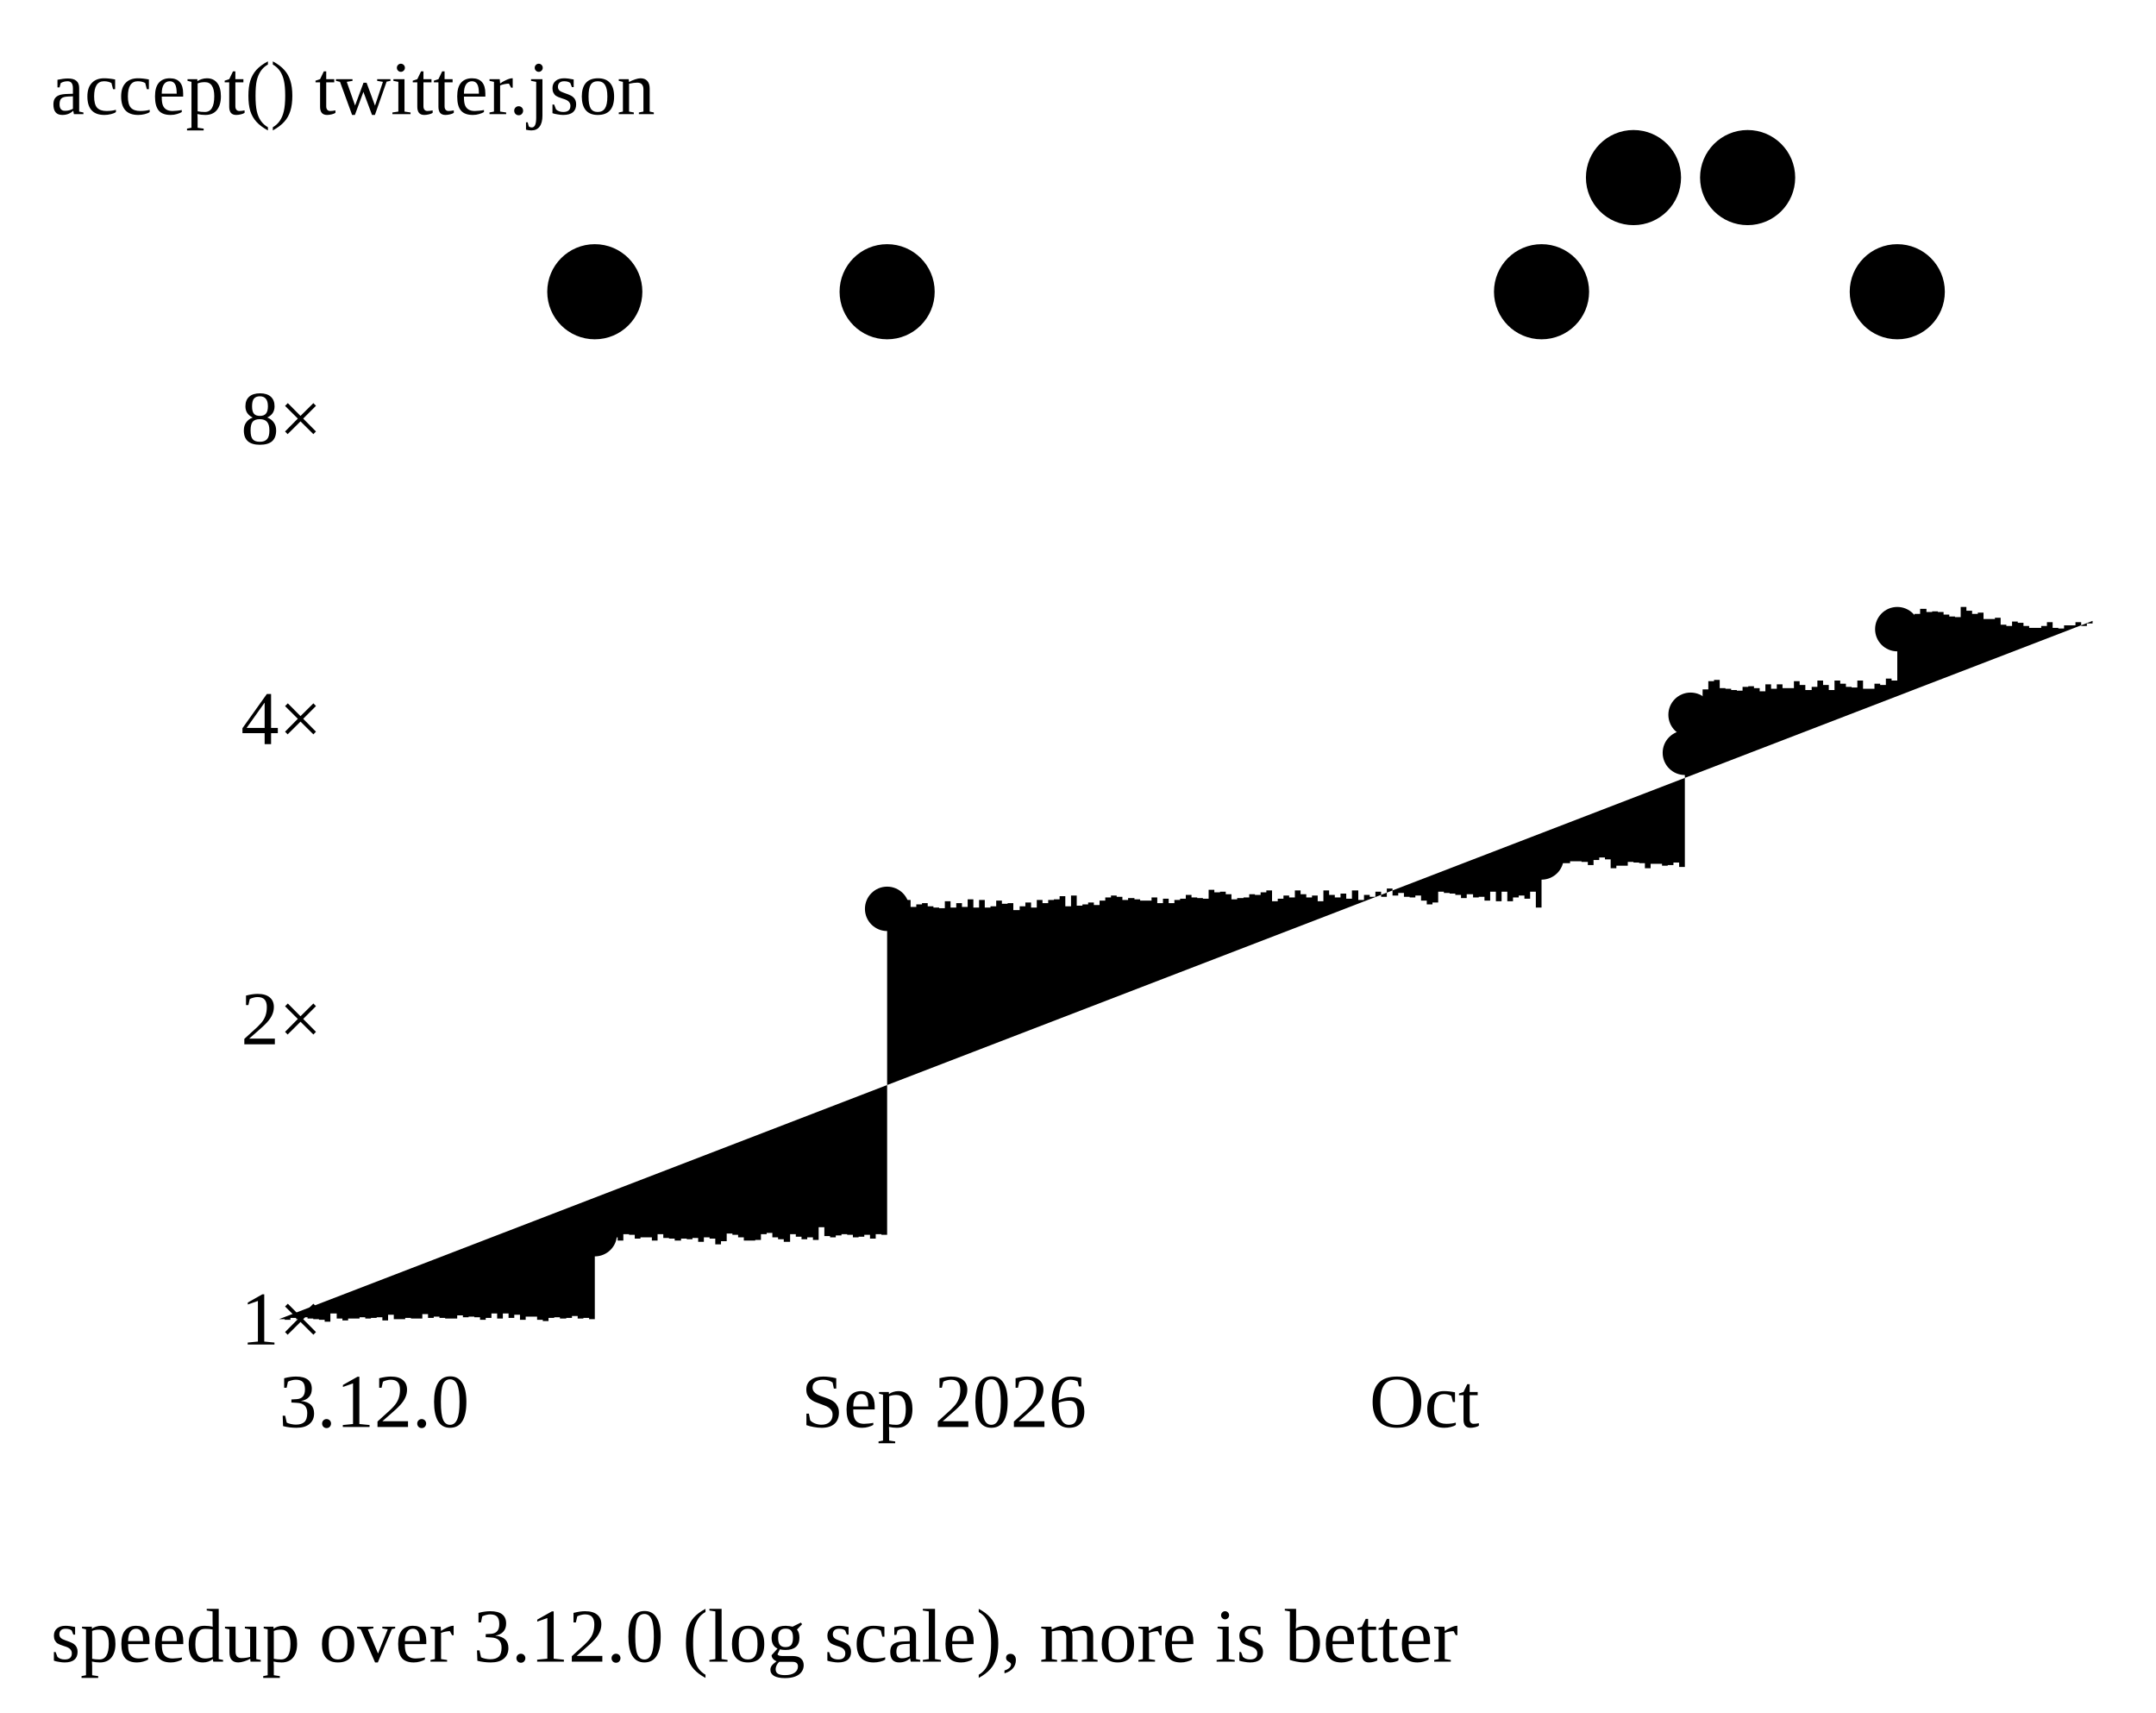
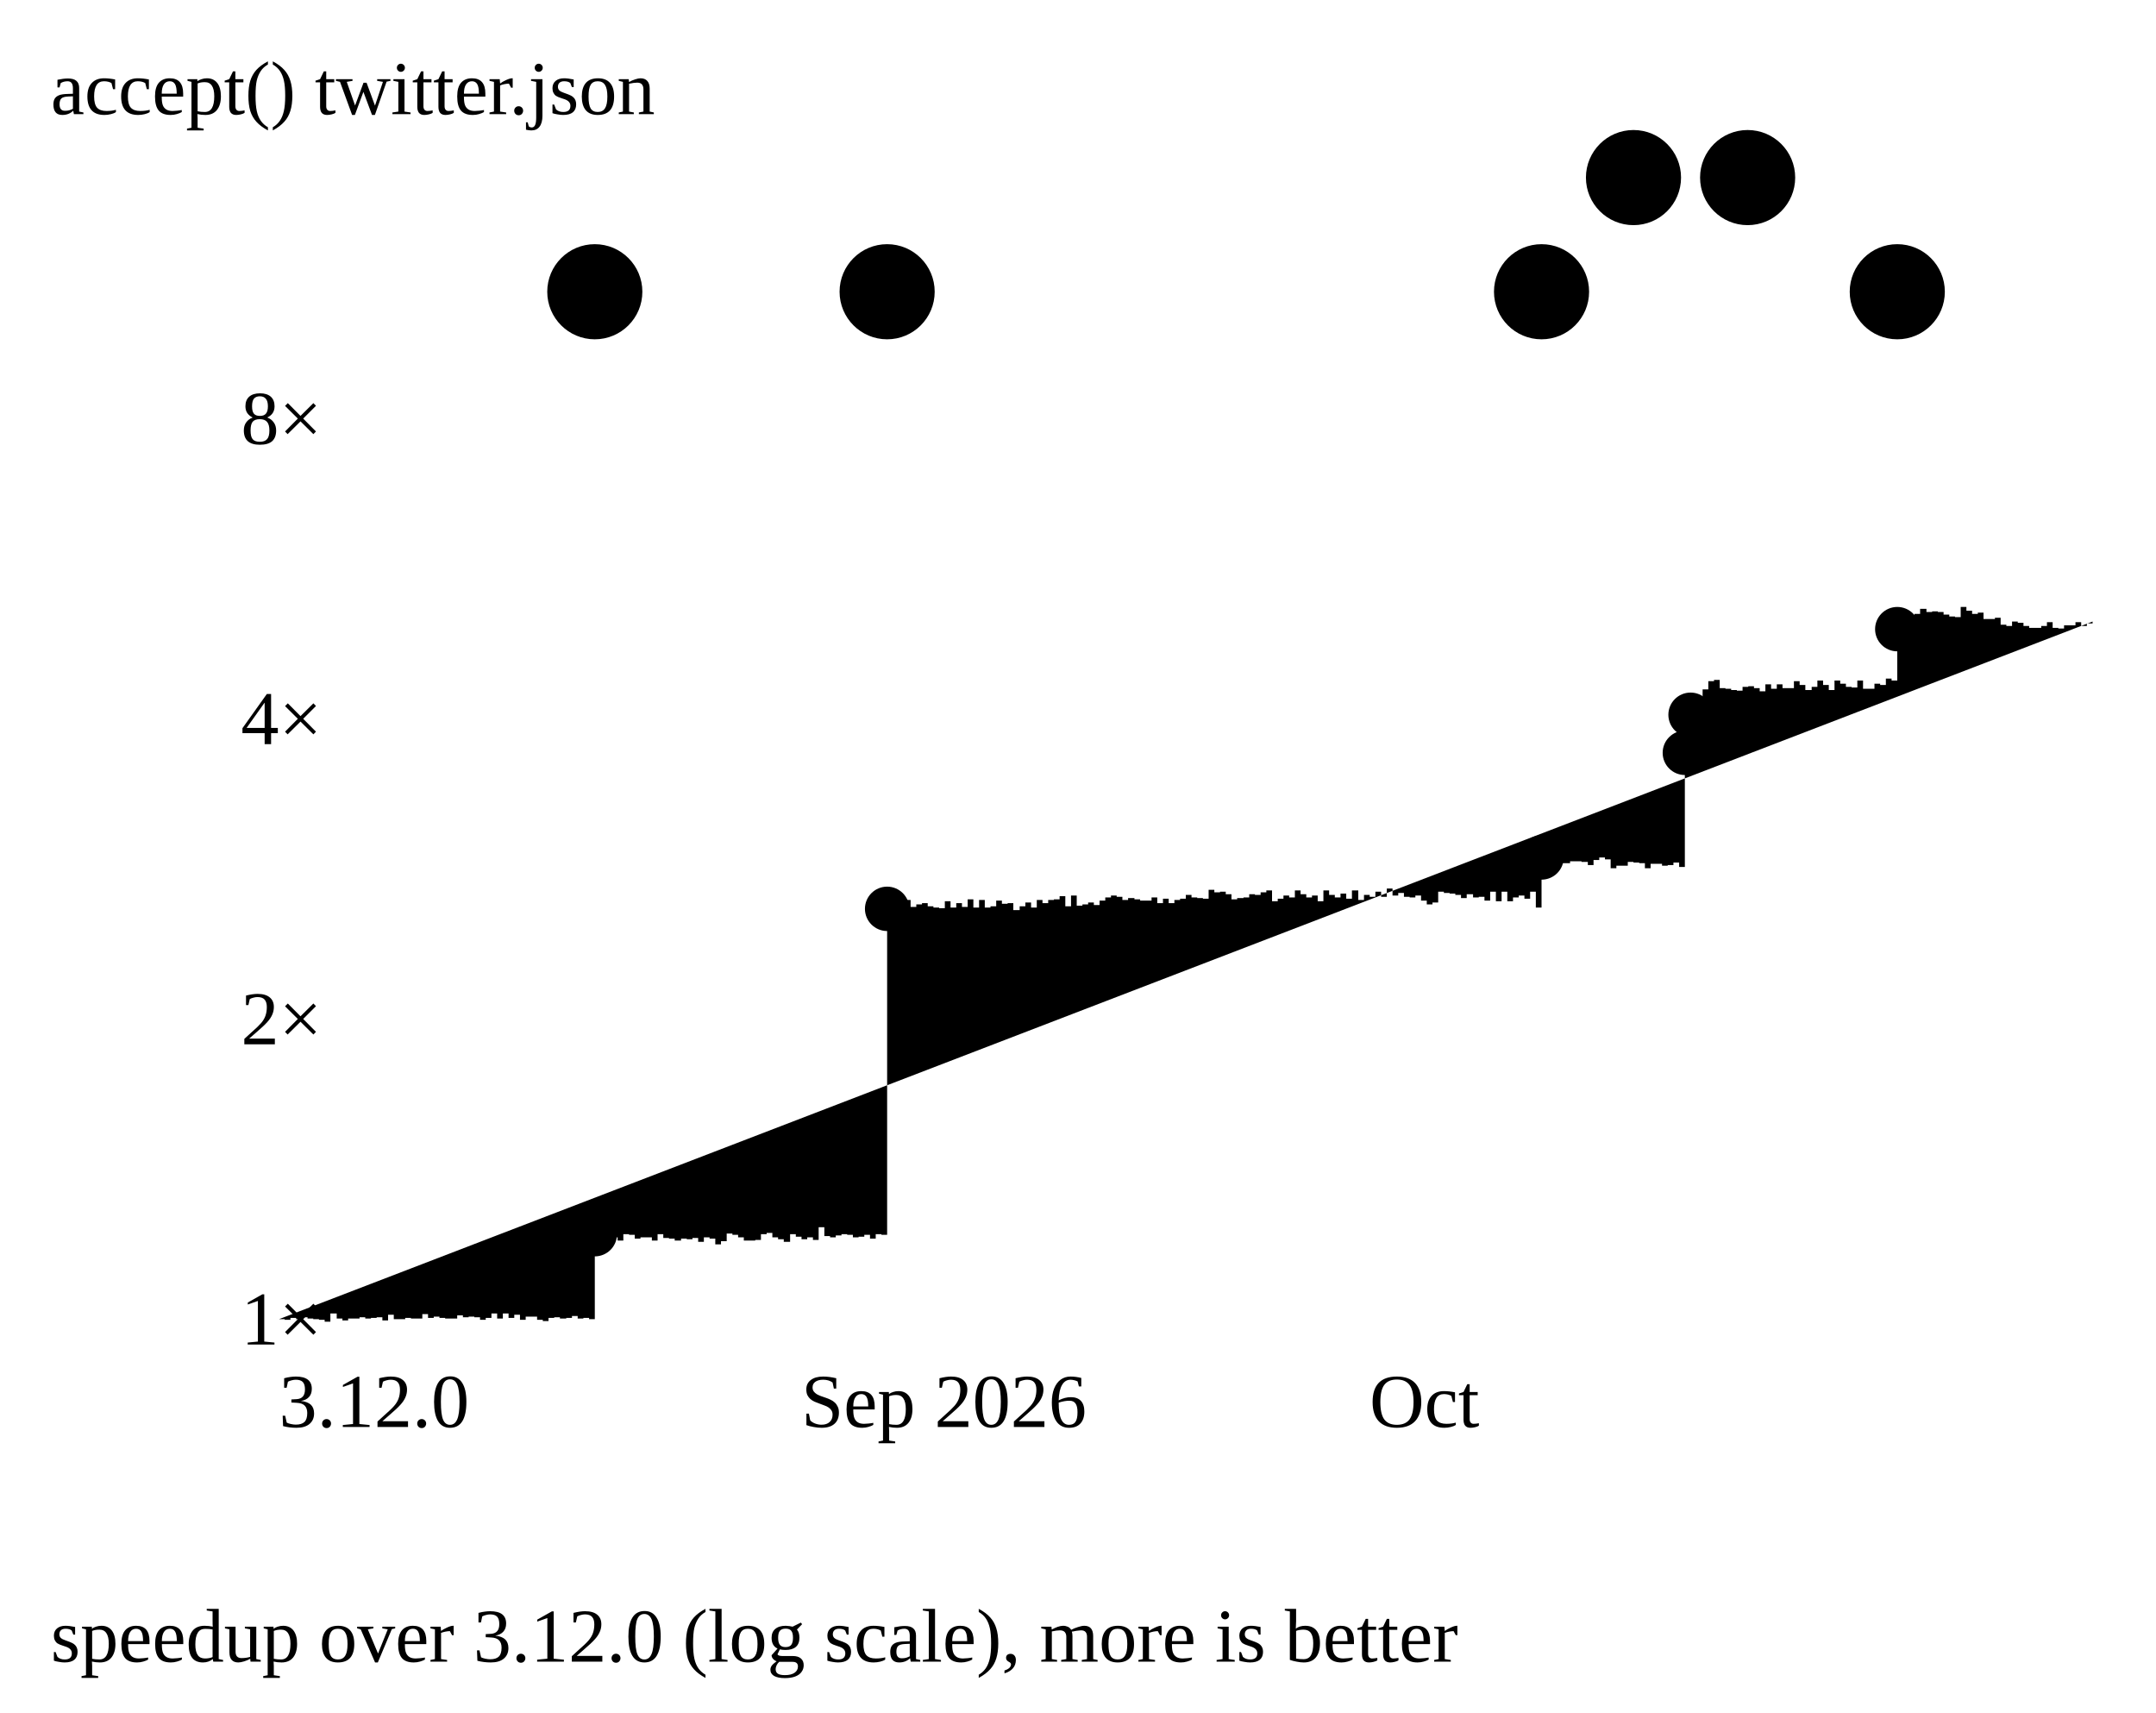
<svg xmlns="http://www.w3.org/2000/svg" class="nj-fig nj-charts nj-charts--timeline" viewBox="0 0 340 270" role="img" aria-labelledby="nj-blog-tl-accept_twitter nj-blog-tl-accept_twitter-d">
  <text class="nj-charts-panel" x="8" y="18">accept() twitter.json</text>
  <line class="nj-charts-grid" x1="44" y1="208" x2="330" y2="208" />
  <text class="nj-charts-tick nj-charts-tick--r" x="38" y="212">1×</text>
  <line class="nj-charts-grid" x1="44" y1="160.667" x2="330" y2="160.667" />
  <text class="nj-charts-tick nj-charts-tick--r" x="38" y="164.667">2×</text>
  <line class="nj-charts-grid" x1="44" y1="113.333" x2="330" y2="113.333" />
  <text class="nj-charts-tick nj-charts-tick--r" x="38" y="117.333">4×</text>
  <line class="nj-charts-grid" x1="44" y1="66" x2="330" y2="66" />
  <text class="nj-charts-tick nj-charts-tick--r" x="38" y="70">8×</text>
  <line class="nj-charts-axis" x1="44" y1="208" x2="44" y2="212" />
  <text class="nj-charts-tick" x="44" y="225">3.12.0</text>
  <line class="nj-charts-axis" x1="126.361" y1="208" x2="126.361" y2="212" />
  <text class="nj-charts-tick" x="126.361" y="225">Sep 2026</text>
  <line class="nj-charts-axis" x1="215.962" y1="208" x2="215.962" y2="212" />
  <text class="nj-charts-tick" x="215.962" y="225">Oct</text>
-   <polyline class="nj-charts-json" points="44.0,208.0 44.9,208.0 44.9,208.1 45.8,208.1 45.8,207.8 46.7,207.8 46.7,208.0 47.6,208.0 47.6,207.7 48.5,207.7 48.5,207.9 49.4,207.9 49.4,208.0 50.3,208.0 50.3,208.1 51.2,208.1 51.2,208.4 52.1,208.4 52.1,207.1 53.1,207.1 53.1,207.9 54.0,207.9 54.0,208.2 54.9,208.2 54.9,207.9 55.8,207.9 55.8,207.9 56.7,207.9 56.7,207.7 57.6,207.7 57.6,207.9 58.5,207.9 58.5,207.8 59.4,207.8 59.4,207.7 60.3,207.7 60.3,208.2 61.2,208.2 61.2,207.3 62.1,207.3 62.1,208.0 63.0,208.0 63.0,208.0 63.9,208.0 63.9,207.8 64.8,207.8 64.8,207.9 65.7,207.9 65.7,207.9 66.6,207.9 66.6,207.2 67.5,207.2 67.5,207.8 68.4,207.8 68.4,207.6 69.3,207.6 69.3,207.8 70.2,207.8 70.2,207.9 71.2,207.9 71.2,207.9 72.1,207.9 72.1,207.4 73.0,207.4 73.0,207.7 73.9,207.7 73.9,207.6 74.8,207.6 74.8,207.7 75.7,207.7 75.7,208.1 76.6,208.1 76.6,207.8 77.5,207.8 77.5,207.1 78.4,207.1 78.4,207.9 79.3,207.9 79.3,207.1 80.2,207.1 80.2,207.8 81.1,207.8 81.1,207.3 82.0,207.3 82.0,208.1 82.9,208.1 82.9,207.6 83.8,207.6 83.8,207.6 84.7,207.6 84.7,208.1 85.6,208.1 85.6,208.3 86.5,208.3 86.5,207.8 87.4,207.8 87.4,207.7 88.3,207.7 88.3,207.9 89.3,207.9 89.3,207.8 90.2,207.8 90.2,207.5 91.1,207.5 91.1,207.9 92.0,207.9 92.0,207.8 92.9,207.8 92.9,208.0 93.8,208.0 93.8,194.6 94.7,194.6 94.7,195.3 95.6,195.3 95.6,195.6 96.5,195.6 96.5,195.1 97.4,195.1 97.4,195.6 98.3,195.6 98.3,194.6 99.2,194.6 99.2,194.7 100.1,194.7 100.1,195.3 101.0,195.3 101.0,195.1 101.9,195.1 101.9,195.1 102.8,195.1 102.8,195.6 103.7,195.6 103.7,194.6 104.6,194.6 104.6,195.2 105.5,195.2 105.5,195.3 106.4,195.3 106.4,195.6 107.4,195.6 107.4,195.3 108.3,195.3 108.3,195.4 109.2,195.4 109.2,195.2 110.1,195.2 110.1,195.8 111.0,195.8 111.0,195.1 111.9,195.1 111.9,195.3 112.8,195.3 112.8,196.2 113.7,196.2 113.7,195.7 114.6,195.7 114.6,194.5 115.5,194.5 115.5,194.7 116.4,194.7 116.4,195.1 117.3,195.1 117.3,195.6 118.2,195.6 118.2,195.6 119.1,195.6 119.1,195.5 120.0,195.5 120.0,194.6 120.9,194.6 120.9,194.4 121.8,194.4 121.8,195.1 122.7,195.1 122.7,195.4 123.6,195.4 123.6,195.8 124.6,195.8 124.6,194.6 125.5,194.6 125.5,195.0 126.4,195.0 126.4,195.4 127.3,195.4 127.3,195.1 128.2,195.1 128.2,195.5 129.1,195.5 129.1,193.5 130.0,193.5 130.0,194.9 130.9,194.9 130.9,195.1 131.8,195.1 131.8,194.8 132.7,194.8 132.7,194.6 133.6,194.6 133.6,194.7 134.5,194.7 134.5,195.1 135.4,195.1 135.4,195.0 136.3,195.0 136.3,194.7 137.2,194.7 137.2,195.3 138.1,195.3 138.1,194.6 139.0,194.6 139.0,194.7 139.9,194.7 139.9,143.3 140.8,143.3 140.8,143.0 141.7,143.0 141.7,142.2 142.7,142.2 142.7,141.9 143.6,141.9 143.6,143.0 144.5,143.0 144.5,142.6 145.4,142.6 145.4,142.4 146.3,142.4 146.3,142.9 147.2,142.9 147.2,143.1 148.1,143.1 148.1,143.2 149.0,143.2 149.0,142.1 149.9,142.1 149.9,143.1 150.8,143.1 150.8,142.4 151.7,142.4 151.7,143.0 152.6,143.0 152.6,141.8 153.5,141.8 153.5,143.1 154.4,143.1 154.4,141.9 155.3,141.9 155.3,143.1 156.2,143.1 156.2,142.9 157.1,142.9 157.1,142.0 158.0,142.0 158.0,142.5 158.9,142.5 158.9,142.4 159.8,142.4 159.8,143.5 160.8,143.5 160.8,142.9 161.7,142.9 161.7,142.3 162.6,142.3 162.6,143.1 163.5,143.1 163.5,141.9 164.4,141.9 164.4,142.4 165.3,142.4 165.3,141.9 166.2,141.9 166.2,141.8 167.1,141.8 167.1,141.3 168.0,141.3 168.0,142.9 168.9,142.9 168.9,141.2 169.8,141.2 169.8,142.8 170.7,142.8 170.7,142.6 171.6,142.6 171.6,142.3 172.5,142.3 172.5,142.7 173.4,142.7 173.4,142.0 174.3,142.0 174.3,141.5 175.2,141.5 175.2,141.2 176.1,141.2 176.1,141.4 177.0,141.4 177.0,141.9 177.9,141.9 177.9,141.6 178.9,141.6 178.9,141.8 179.8,141.8 179.8,142.0 180.7,142.0 180.7,142.0 181.6,142.0 181.6,141.5 182.5,141.5 182.5,142.4 183.4,142.4 183.4,141.7 184.3,141.7 184.3,142.4 185.2,142.4 185.2,141.9 186.1,141.9 186.1,141.7 187.0,141.7 187.0,141.1 187.9,141.1 187.9,141.5 188.8,141.5 188.8,141.6 189.7,141.6 189.7,141.7 190.6,141.7 190.6,140.3 191.5,140.3 191.5,140.7 192.4,140.7 192.4,140.6 193.3,140.6 193.3,141.0 194.2,141.0 194.2,141.8 195.1,141.8 195.1,141.6 196.1,141.6 196.1,141.5 197.0,141.5 197.0,141.0 197.9,141.0 197.9,141.1 198.8,141.1 198.8,140.7 199.7,140.7 199.7,140.4 200.6,140.4 200.6,142.1 201.5,142.1 201.5,141.7 202.4,141.7 202.4,141.2 203.3,141.2 203.3,141.5 204.2,141.5 204.2,140.4 205.1,140.4 205.1,141.0 206.0,141.0 206.0,141.5 206.9,141.5 206.9,141.2 207.8,141.2 207.8,142.1 208.7,142.1 208.7,140.4 209.6,140.4 209.6,141.1 210.5,141.1 210.5,141.5 211.4,141.5 211.4,140.9 212.3,140.9 212.3,141.7 213.2,141.7 213.2,140.4 214.2,140.4 214.2,141.9 215.1,141.9 215.1,141.1 216.0,141.1 216.0,141.4 216.9,141.4 216.9,140.6 217.8,140.6 217.8,141.4 218.7,141.4 218.7,140.1 219.6,140.1 219.6,141.2 220.5,141.2 220.5,140.8 221.4,140.8 221.4,141.4 222.3,141.4 222.3,141.5 223.2,141.5 223.2,141.2 224.1,141.2 224.1,142.0 225.0,142.0 225.0,142.6 225.9,142.6 225.9,142.3 226.8,142.3 226.8,140.6 227.7,140.6 227.7,140.8 228.6,140.8 228.6,140.9 229.5,140.9 229.5,141.1 230.4,141.1 230.4,141.6 231.3,141.6 231.3,141.0 232.3,141.0 232.3,141.5 233.2,141.5 233.2,141.4 234.1,141.4 234.1,142.0 235.0,142.0 235.0,140.6 235.9,140.6 235.9,142.1 236.8,142.1 236.8,140.6 237.7,140.6 237.7,142.1 238.6,142.1 238.6,141.5 239.5,141.5 239.5,141.2 240.4,141.2 240.4,141.7 241.3,141.7 241.3,140.6 242.2,140.6 242.2,143.1 243.1,143.1 243.1,135.2 244.0,135.2 244.0,135.7 244.9,135.7 244.9,135.6 245.8,135.6 245.8,136.1 246.7,136.1 246.7,136.1 247.6,136.1 247.6,135.8 248.5,135.8 248.5,135.8 249.4,135.8 249.4,135.9 250.4,135.9 250.4,136.4 251.3,136.4 251.3,135.6 252.2,135.6 252.2,135.2 253.1,135.2 253.1,135.5 254.0,135.5 254.0,136.9 254.9,136.9 254.9,136.5 255.8,136.5 255.8,136.5 256.7,136.5 256.7,135.9 257.6,135.9 257.6,136.0 258.5,136.0 258.5,136.1 259.4,136.1 259.4,136.9 260.3,136.9 260.3,136.2 261.2,136.2 261.2,136.2 262.1,136.2 262.1,136.5 263.0,136.5 263.0,136.4 263.9,136.4 263.9,136.0 264.8,136.0 264.8,136.7 265.7,136.7 265.7,118.7 266.6,118.7 266.6,112.7 267.6,112.7 267.6,112.3 268.5,112.3 268.5,108.7 269.4,108.7 269.4,107.4 270.3,107.4 270.3,107.2 271.2,107.2 271.2,108.5 272.1,108.5 272.1,108.6 273.0,108.6 273.0,108.8 273.9,108.8 273.9,108.9 274.8,108.9 274.8,108.3 275.7,108.3 275.7,108.2 276.6,108.2 276.6,108.5 277.5,108.5 277.5,109.0 278.4,109.0 278.4,107.9 279.3,107.9 279.3,108.6 280.2,108.6 280.2,107.9 281.1,107.9 281.1,108.5 282.0,108.5 282.0,108.5 282.9,108.5 282.9,107.4 283.8,107.4 283.8,108.0 284.7,108.0 284.7,108.8 285.7,108.8 285.7,108.3 286.6,108.3 286.6,107.3 287.5,107.3 287.5,108.0 288.4,108.0 288.4,108.8 289.3,108.8 289.3,107.3 290.2,107.3 290.2,107.8 291.1,107.8 291.1,108.3 292.0,108.3 292.0,108.4 292.9,108.4 292.9,107.3 293.8,107.3 293.8,108.6 294.7,108.6 294.7,108.6 295.6,108.6 295.6,107.8 296.5,107.8 296.5,108.0 297.4,108.0 297.4,107.0 298.3,107.0 298.3,107.3 299.2,107.3 299.2,99.2 300.1,99.2 300.1,97.0 301.0,97.0 301.0,97.1 301.9,97.1 301.9,96.8 302.8,96.8 302.8,96.0 303.8,96.0 303.8,96.5 304.7,96.5 304.7,96.4 305.6,96.4 305.6,96.5 306.5,96.5 306.5,96.9 307.4,96.9 307.4,97.2 308.3,97.2 308.3,97.3 309.2,97.3 309.2,95.7 310.1,95.7 310.1,96.3 311.0,96.3 311.0,96.8 311.9,96.8 311.9,96.6 312.8,96.6 312.8,97.6 313.7,97.6 313.7,97.6 314.6,97.6 314.6,97.4 315.5,97.4 315.5,98.5 316.4,98.5 316.4,98.7 317.3,98.7 317.3,98.0 318.2,98.0 318.2,98.2 319.1,98.2 319.1,98.7 320.0,98.7 320.0,99.0 320.9,99.0 320.9,99.0 321.9,99.0 321.9,98.7 322.8,98.7 322.8,98.1 323.7,98.1 323.7,99.0 324.6,99.0 324.6,99.1 325.5,99.1 325.5,98.6 326.4,98.6 326.4,98.6 327.3,98.6 327.3,98.1 328.2,98.1 328.2,98.7 329.1,98.7 329.1,98.3 330.0,98.3 330.0,97.9" />
+   <polyline class="nj-charts-json" points="44.0,208.0 44.9,208.0 44.9,208.1 45.8,208.1 45.8,207.8 46.7,207.8 46.7,208.0 47.6,208.0 47.6,207.7 48.5,207.7 48.5,207.9 49.4,207.9 49.4,208.0 50.3,208.0 50.3,208.1 51.2,208.1 51.2,208.4 52.1,208.4 52.1,207.1 53.1,207.1 53.1,207.9 54.0,207.9 54.0,208.2 54.9,208.2 54.9,207.9 55.8,207.9 55.8,207.9 56.7,207.9 56.7,207.7 57.6,207.7 57.6,207.9 58.5,207.9 58.5,207.8 59.4,207.8 59.4,207.7 60.3,207.7 60.3,208.2 61.2,208.2 61.2,207.3 62.1,207.3 62.1,208.0 63.0,208.0 63.0,208.0 63.9,208.0 63.9,207.8 64.8,207.8 64.8,207.9 65.7,207.9 65.7,207.9 66.6,207.9 66.6,207.2 67.5,207.2 67.5,207.8 68.4,207.8 68.4,207.6 69.3,207.6 69.3,207.8 70.2,207.8 70.2,207.9 71.2,207.9 71.2,207.9 72.1,207.9 72.1,207.4 73.0,207.4 73.0,207.7 73.9,207.7 73.9,207.6 74.8,207.6 74.8,207.7 75.7,207.7 75.7,208.1 76.6,208.1 76.6,207.8 77.5,207.8 77.5,207.1 78.4,207.1 78.4,207.9 79.3,207.9 79.3,207.1 80.2,207.1 80.2,207.8 81.1,207.8 81.1,207.3 82.0,207.3 82.0,208.1 82.9,208.1 82.9,207.6 83.8,207.6 83.8,207.6 84.7,207.6 84.7,208.1 85.6,208.1 85.6,208.3 86.5,208.3 86.5,207.8 87.4,207.8 87.4,207.7 88.3,207.7 88.3,207.9 89.3,207.9 89.3,207.8 90.2,207.8 90.2,207.5 91.1,207.5 91.1,207.9 92.0,207.9 92.0,207.8 92.9,207.8 92.9,208.0 93.8,208.0 93.8,194.6 94.7,194.6 94.7,195.3 95.6,195.3 95.6,195.6 96.5,195.6 96.5,195.1 97.4,195.1 97.4,195.6 98.3,195.6 98.3,194.6 99.2,194.6 99.2,194.7 100.1,194.7 100.1,195.3 101.0,195.3 101.0,195.1 101.9,195.1 101.9,195.1 102.8,195.1 102.8,195.6 103.7,195.6 103.7,194.6 104.6,194.6 104.6,195.2 105.5,195.2 105.5,195.3 106.4,195.3 106.4,195.6 107.4,195.6 107.4,195.3 108.3,195.3 108.3,195.4 109.2,195.4 109.2,195.2 110.1,195.2 110.1,195.8 111.0,195.8 111.0,195.1 111.9,195.1 111.9,195.3 112.8,195.3 112.8,196.2 113.7,196.2 113.7,195.7 114.6,195.7 114.6,194.5 115.5,194.5 115.5,194.7 116.4,194.7 116.4,195.1 117.3,195.1 117.3,195.6 118.2,195.6 118.2,195.6 119.1,195.6 119.1,195.5 120.0,195.5 120.0,194.6 120.9,194.6 120.9,194.4 121.8,194.4 121.8,195.1 122.7,195.1 122.7,195.4 123.6,195.4 123.6,195.8 124.6,195.8 124.6,194.6 125.5,194.6 125.5,195.0 126.4,195.0 126.4,195.4 127.3,195.4 127.3,195.1 128.2,195.1 128.2,195.5 129.1,195.5 129.1,193.5 130.0,193.5 130.0,194.9 130.9,194.9 130.9,195.1 131.8,195.1 131.8,194.8 132.7,194.8 132.7,194.6 133.6,194.6 133.6,194.7 134.5,194.7 134.5,195.1 135.4,195.1 135.4,195.0 136.3,195.0 136.3,194.7 137.2,194.7 137.2,195.3 138.1,195.3 138.1,194.6 139.0,194.6 139.0,194.7 139.9,194.7 139.9,143.3 140.8,143.3 140.8,143.0 141.7,143.0 141.7,142.2 142.7,142.2 142.7,141.9 143.6,141.9 143.6,143.0 144.5,143.0 144.5,142.6 145.4,142.6 145.4,142.4 146.3,142.4 146.3,142.9 147.2,142.9 147.2,143.1 148.1,143.1 148.1,143.2 149.0,143.2 149.0,142.1 149.9,142.1 149.9,143.1 150.8,143.1 150.8,142.4 151.7,142.4 151.7,143.0 152.6,143.0 152.6,141.8 153.5,141.8 153.5,143.1 154.4,143.1 154.4,141.9 155.3,141.9 155.3,143.1 156.2,143.1 156.2,142.9 157.1,142.9 157.1,142.0 158.0,142.0 158.0,142.5 158.9,142.5 158.9,142.4 159.8,142.4 159.8,143.5 160.8,143.5 160.8,142.9 161.7,142.9 161.7,142.3 162.6,142.3 162.6,143.1 163.5,143.1 163.5,141.9 164.4,141.9 164.4,142.4 165.3,142.4 165.3,141.9 166.2,141.9 166.2,141.8 167.1,141.8 167.1,141.3 168.0,141.3 168.0,142.9 168.9,142.9 168.9,141.2 169.8,141.2 169.8,142.8 170.7,142.8 170.7,142.6 171.6,142.6 171.6,142.3 172.5,142.3 172.5,142.7 173.4,142.7 173.4,142.0 174.3,142.0 174.3,141.5 175.2,141.5 175.2,141.2 176.1,141.2 176.1,141.4 177.0,141.4 177.0,141.9 177.9,141.9 177.9,141.6 178.9,141.6 178.9,141.8 179.8,141.8 179.8,142.0 180.7,142.0 180.7,142.0 181.6,142.0 181.6,141.5 182.5,141.5 182.5,142.4 183.4,142.4 183.4,141.7 184.3,141.7 184.3,142.4 185.2,142.4 185.2,141.9 186.1,141.9 186.1,141.7 187.0,141.7 187.0,141.1 187.9,141.1 187.9,141.5 188.8,141.5 188.8,141.6 189.7,141.6 189.7,141.7 190.6,141.7 190.6,140.3 191.5,140.3 191.5,140.7 192.4,140.7 192.4,140.6 193.3,140.6 193.3,141.0 194.2,141.0 194.2,141.8 195.1,141.8 195.1,141.6 196.1,141.6 196.1,141.5 197.0,141.5 197.0,141.0 197.9,141.0 197.9,141.1 198.8,141.1 198.8,140.7 199.7,140.7 199.7,140.4 200.6,140.4 200.6,142.1 201.5,142.1 201.5,141.7 202.4,141.7 202.4,141.2 203.3,141.2 203.3,141.5 204.2,141.5 204.2,140.4 205.1,140.4 205.1,141.0 206.0,141.0 206.0,141.5 206.9,141.5 206.9,141.2 207.8,141.2 207.8,142.1 208.7,142.1 208.7,140.4 209.6,140.4 209.6,141.1 210.5,141.1 210.5,141.5 211.4,141.5 211.4,140.9 212.3,140.9 212.3,141.7 213.2,141.7 213.2,140.4 214.2,140.4 214.2,141.9 215.1,141.9 215.1,141.1 216.0,141.1 216.0,141.4 216.9,141.4 216.9,140.6 217.8,140.6 217.8,141.4 218.7,141.4 218.7,140.1 219.6,140.1 219.6,141.2 220.5,141.2 220.5,140.8 221.4,140.8 221.4,141.4 222.3,141.4 222.3,141.5 223.2,141.5 223.2,141.2 224.1,141.2 224.1,142.0 225.0,142.0 225.0,142.6 225.9,142.6 225.9,142.3 226.8,142.3 226.8,140.6 227.7,140.6 227.7,140.8 228.6,140.8 228.6,140.9 229.5,140.9 229.5,141.1 230.4,141.1 230.4,141.6 231.3,141.6 231.3,141.0 232.3,141.0 232.3,141.5 233.2,141.5 233.2,141.4 234.1,141.4 234.1,142.0 235.0,142.0 235.0,140.6 235.9,140.6 235.9,142.1 236.8,142.1 236.8,140.6 237.7,140.6 237.7,142.1 238.6,142.1 238.6,141.5 239.5,141.5 239.5,141.2 240.4,141.2 240.4,141.7 241.3,141.7 241.3,140.6 242.2,140.6 242.2,143.1 243.1,143.1 243.1,135.2 244.0,135.2 244.0,135.7 244.9,135.7 244.9,135.6 245.8,135.6 245.8,136.1 246.7,136.1 246.7,136.1 247.6,136.1 247.6,135.8 248.5,135.8 248.5,135.8 249.4,135.8 249.4,135.9 250.4,135.9 250.4,136.4 251.3,136.4 251.3,135.6 252.2,135.6 252.2,135.2 253.1,135.2 253.1,135.5 254.0,135.5 254.0,136.9 254.9,136.9 254.9,136.5 255.8,136.5 255.8,136.5 256.7,136.5 256.7,135.9 257.6,135.9 257.6,136.0 258.5,136.0 258.5,136.1 259.4,136.1 259.4,136.9 260.3,136.9 260.3,136.2 261.2,136.2 261.2,136.2 262.1,136.2 262.1,136.5 263.0,136.5 263.0,136.4 263.9,136.4 263.9,136.0 264.8,136.0 264.8,136.7 265.7,136.7 265.7,118.7 266.6,118.7 266.6,112.7 267.6,112.7 267.6,112.3 268.5,112.3 268.5,108.7 269.4,108.7 269.4,107.4 270.3,107.4 270.3,107.2 271.2,107.2 271.2,108.5 272.1,108.5 272.1,108.6 273.0,108.6 273.0,108.8 273.9,108.8 273.9,108.9 274.8,108.9 274.8,108.3 275.7,108.3 275.7,108.2 276.6,108.2 276.6,108.5 277.5,108.5 277.5,109.0 278.4,109.0 278.4,107.9 279.3,107.9 279.3,108.6 280.2,108.6 280.2,107.9 281.1,107.9 281.1,108.5 282.0,108.5 282.0,108.5 282.9,108.5 282.9,107.4 283.8,107.4 283.8,108.0 284.7,108.0 284.7,108.8 285.7,108.8 285.7,108.3 286.6,108.3 286.6,107.3 287.5,107.3 287.5,108.0 288.4,108.0 288.4,108.8 289.3,108.8 289.3,107.3 290.2,107.3 290.2,107.8 291.1,107.8 291.1,108.3 292.0,108.3 292.0,108.4 292.9,108.4 292.9,107.3 293.8,107.3 293.8,108.6 294.7,108.6 294.7,108.6 295.6,108.6 295.6,107.8 296.5,107.8 296.5,108.0 297.4,108.0 297.4,107.0 298.3,107.0 298.3,107.3 299.2,107.3 299.2,99.2 300.1,99.2 300.1,97.0 301.0,97.0 301.0,97.1 301.9,97.1 301.9,96.8 302.8,96.8 302.8,96.0 303.8,96.0 303.8,96.5 304.7,96.5 304.7,96.4 305.6,96.4 305.6,96.5 306.5,96.5 306.5,96.9 307.4,96.9 307.4,97.2 308.3,97.2 308.3,97.3 309.2,97.3 309.2,95.7 310.1,95.7 310.1,96.3 311.0,96.3 311.0,96.8 311.9,96.8 311.9,96.6 312.8,96.6 312.8,97.6 313.7,97.6 313.7,97.6 314.6,97.6 314.6,97.4 315.5,97.4 315.5,98.5 316.4,98.5 316.4,98.7 317.3,98.7 317.3,98.0 318.2,98.0 318.2,98.2 319.1,98.2 319.1,98.7 320.0,98.7 320.0,99.0 320.9,99.0 320.9,99.0 321.9,99.0 321.9,98.7 322.8,98.7 322.8,98.1 323.7,98.1 323.7,99.0 324.6,99.0 324.6,99.1 325.5,99.1 325.5,98.6 326.4,98.6 326.4,98.6 327.3,98.6 327.3,98.1 328.2,98.1 328.2,98.7 329.1,98.7 329.1,98.3 330.0,98.3 330.0,98.0" />
  <circle class="nj-charts-json-dot" cx="93.8" cy="194.6" r="3.5" />
  <line class="nj-charts-grid" stroke-dasharray="2 2" x1="93.8" y1="54.0" x2="93.8" y2="189.6" />
  <circle class="nj-theme-dot" cx="93.8" cy="46.0" r="7.5" />
  <text class="nj-theme-num" x="93.8" y="50.0" text-anchor="middle">4</text>
  <circle class="nj-charts-json-dot" cx="139.9" cy="143.3" r="3.5" />
  <line class="nj-charts-grid" stroke-dasharray="2 2" x1="139.9" y1="54.0" x2="139.9" y2="138.3" />
  <circle class="nj-theme-dot" cx="139.9" cy="46.0" r="7.5" />
  <text class="nj-theme-num" x="139.9" y="50.0" text-anchor="middle">1</text>
  <circle class="nj-charts-json-dot" cx="243.1" cy="135.2" r="3.5" />
  <line class="nj-charts-grid" stroke-dasharray="2 2" x1="243.1" y1="54.0" x2="243.1" y2="130.2" />
  <circle class="nj-theme-dot" cx="243.1" cy="46.0" r="7.5" />
  <text class="nj-theme-num" x="243.1" y="50.0" text-anchor="middle">4</text>
  <circle class="nj-charts-json-dot" cx="265.7" cy="118.7" r="3.5" />
  <circle class="nj-charts-json-dot" cx="266.6" cy="112.7" r="3.5" />
  <line class="nj-charts-grid" stroke-dasharray="2 2" x1="266.6" y1="36.0" x2="266.6" y2="107.7" />
  <circle class="nj-theme-dot" cx="257.6" cy="28.0" r="7.5" />
  <text class="nj-theme-num" x="257.6" y="32.0" text-anchor="middle">4</text>
  <circle class="nj-theme-dot" cx="275.6" cy="28.0" r="7.5" />
  <text class="nj-theme-num" x="275.6" y="32.0" text-anchor="middle">2</text>
  <circle class="nj-charts-json-dot" cx="299.2" cy="99.2" r="3.5" />
  <line class="nj-charts-grid" stroke-dasharray="2 2" x1="299.2" y1="54.0" x2="299.2" y2="94.2" />
  <circle class="nj-theme-dot" cx="299.2" cy="46.0" r="7.5" />
  <text class="nj-theme-num" x="299.2" y="50.0" text-anchor="middle">2</text>
  <line class="nj-charts-axis" x1="44" y1="208" x2="330" y2="208" />
  <text class="nj-charts-note" x="8" y="262">speedup over 3.12.0 (log scale), more is better</text>
</svg>
